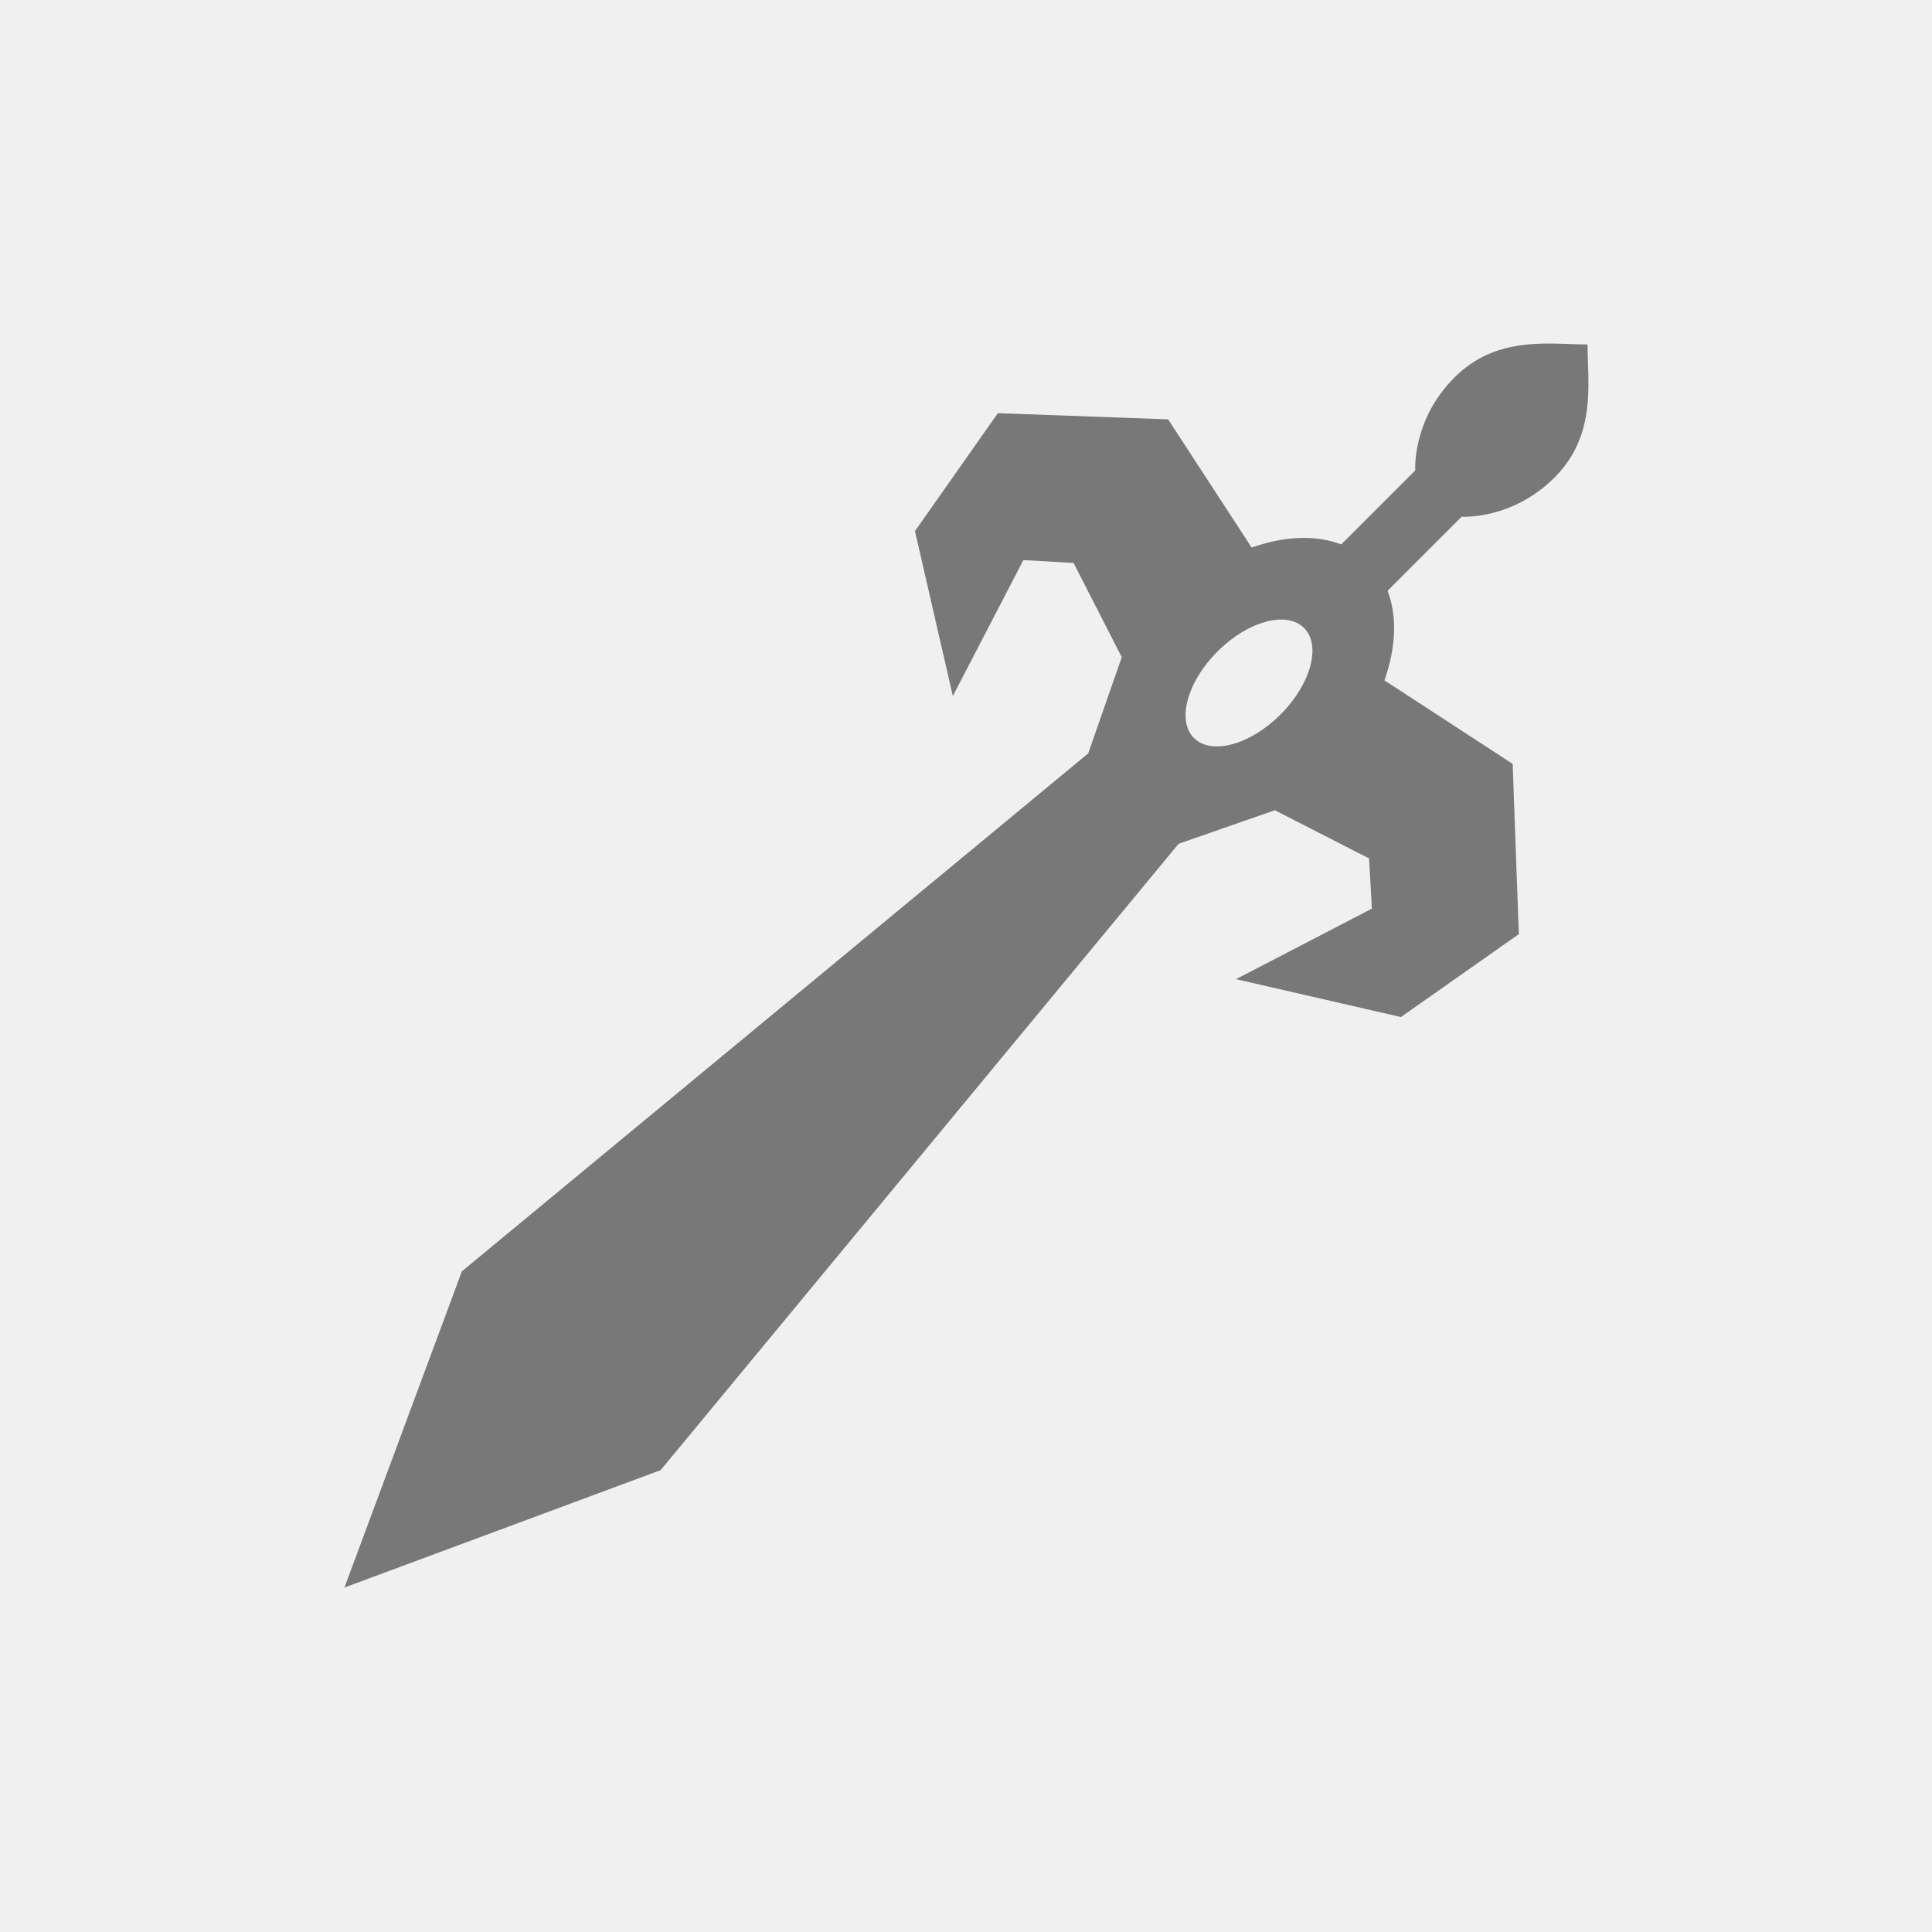
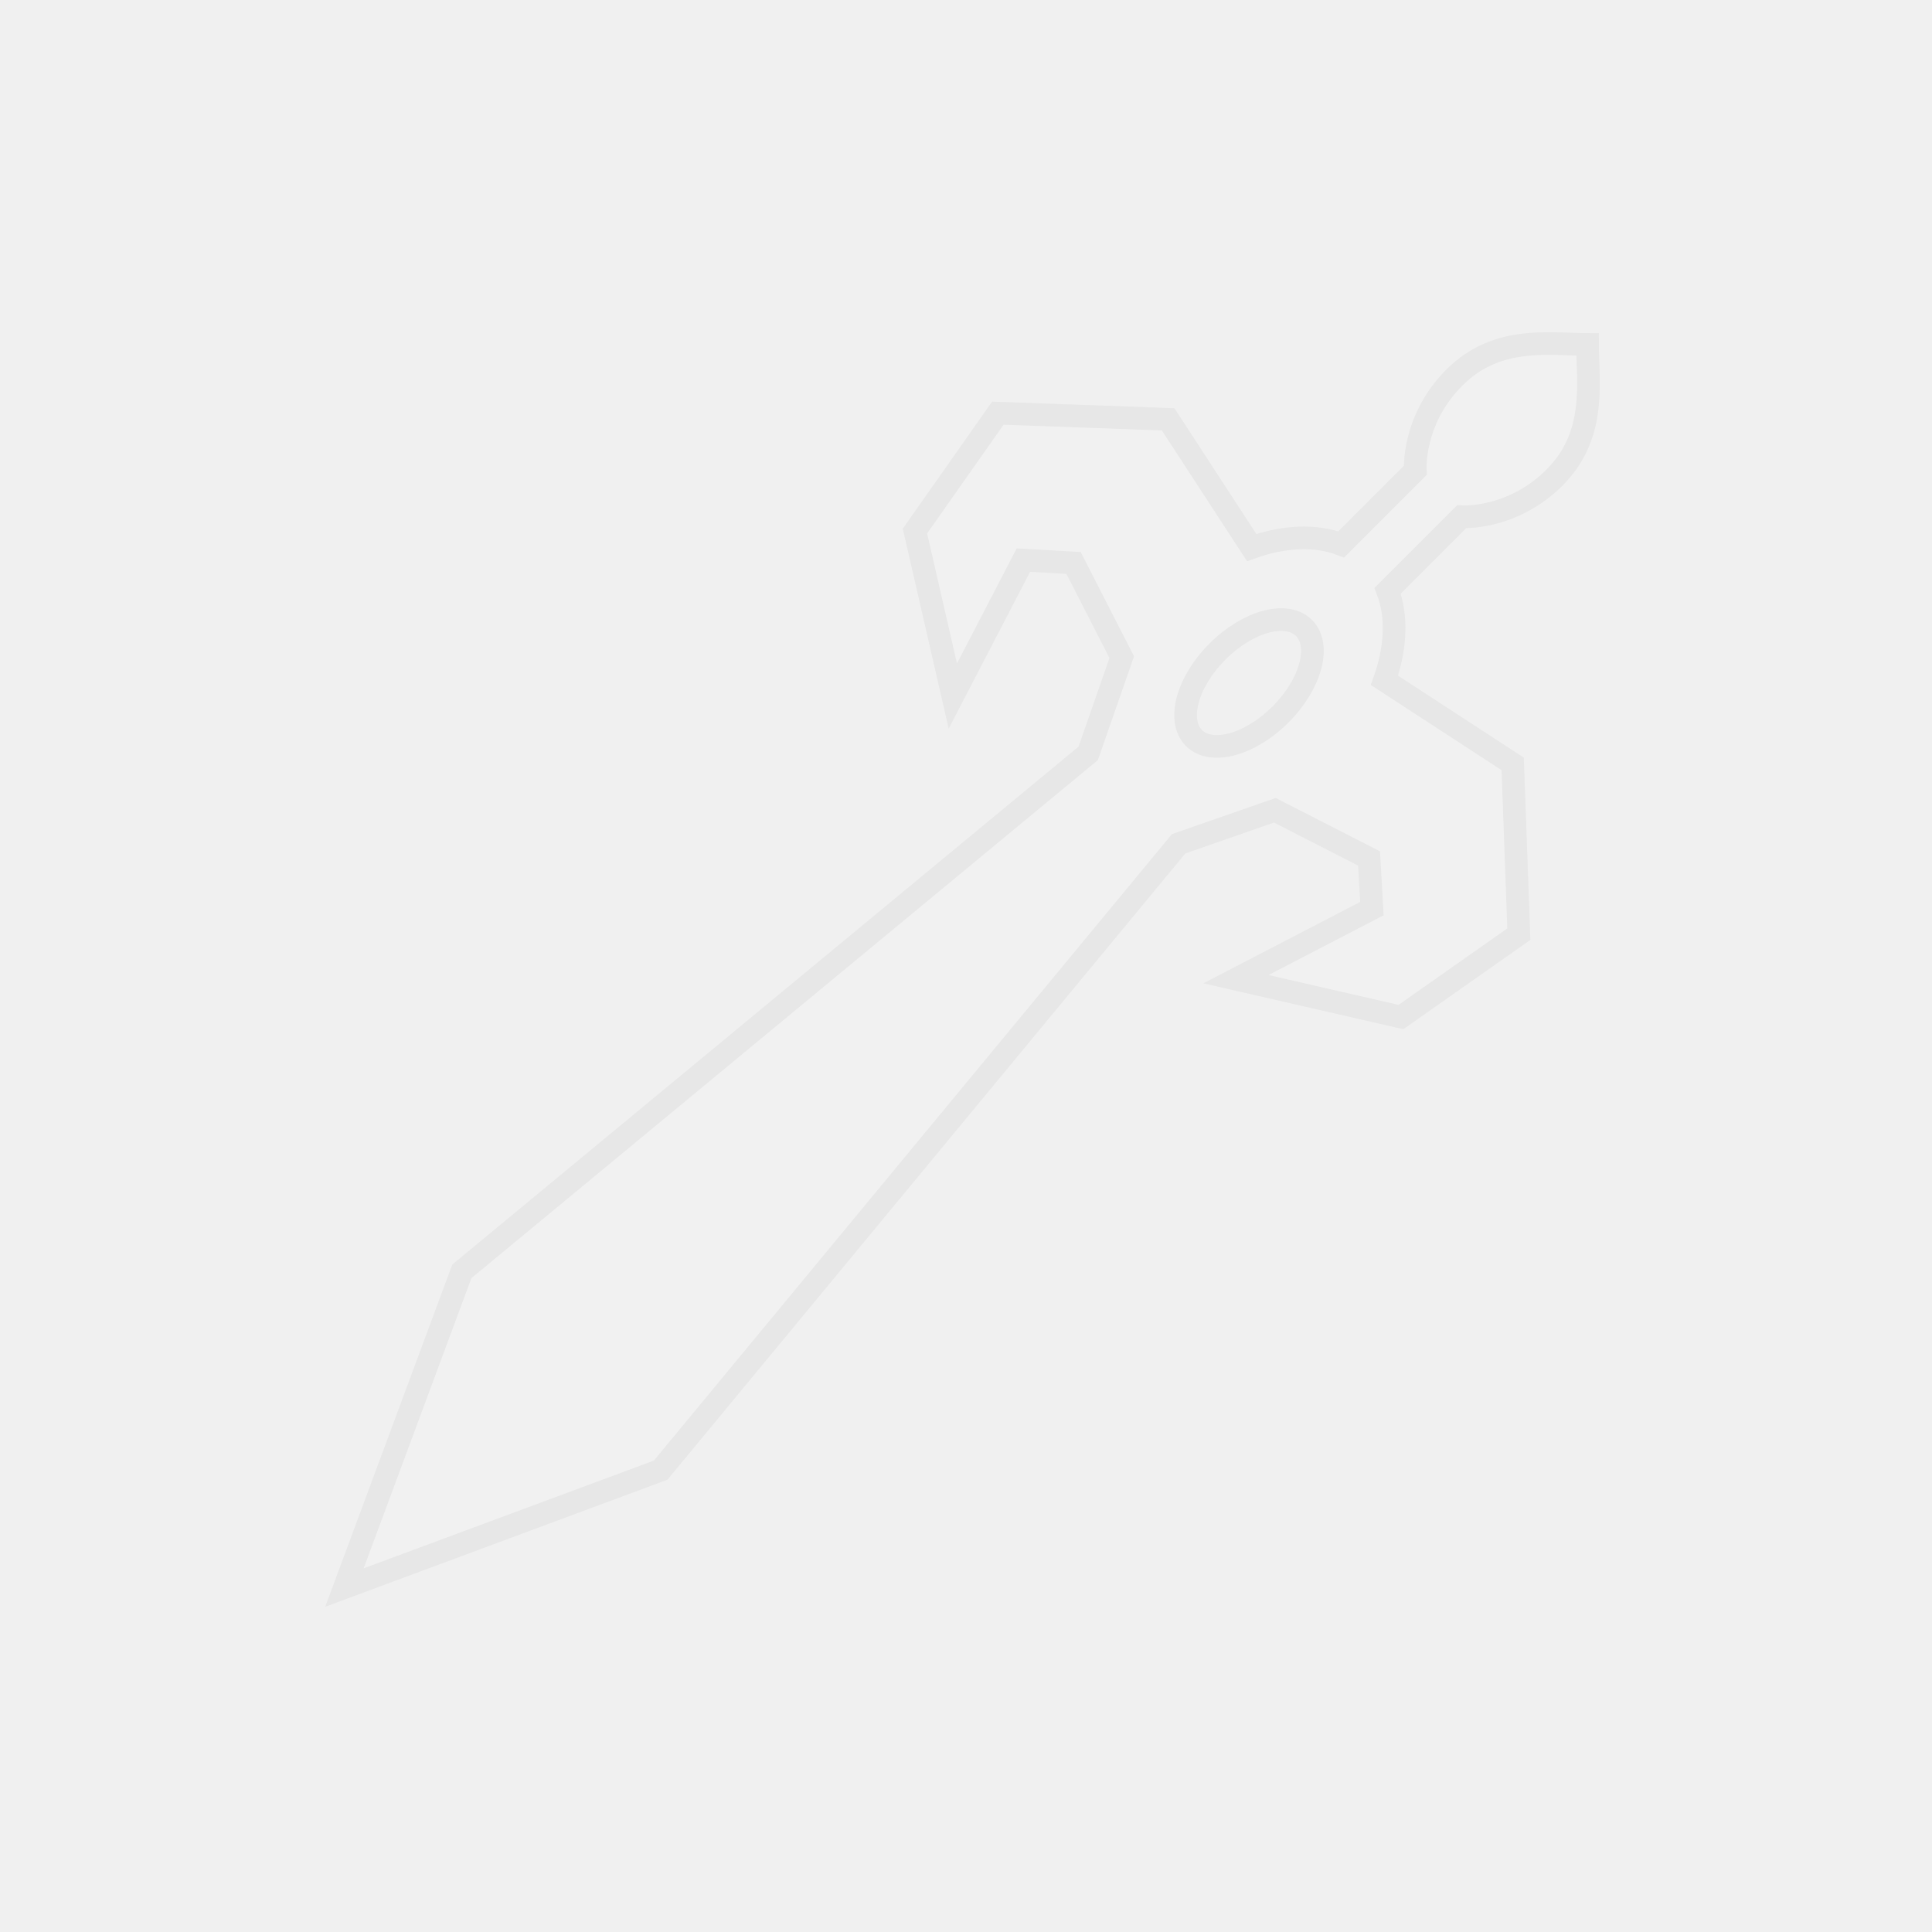
<svg xmlns="http://www.w3.org/2000/svg" id="svg2" version="1.1" height="256" width="256" viewBox="0 0 256 256">
-   <path id="mainsymbolpath" style="opacity:0.5;fill:#000000;fill-opacity:1;stroke:none" d="m 210.356,45.644 c -5.026,-5e-6 -11.995,-1.264 -17.633,4.375 -5.639,5.639 -5.193,12.308 -5.193,12.308 l -9.811,9.811 c -3.378,-1.296 -7.593,-1.106 -11.866,0.42 l -11.071,-16.993 -22.561,-0.818 -10.982,15.623 5.016,21.854 9.347,-18.009 6.651,0.376 6.386,12.485 -4.442,12.75 -82.997,68.634 -15.556,41.896 41.896,-15.556 68.634,-82.997 12.75,-4.442 12.485,6.386 0.376,6.651 -18.009,9.347 21.854,5.016 15.623,-10.982 -0.818,-22.561 -16.993,-11.071 c 1.525,-4.273 1.716,-8.488 0.42,-11.866 l 9.811,-9.811 c 0,0 6.669,0.446 12.308,-5.193 5.639,-5.639 4.375,-12.607 4.375,-17.633 z M 172.791,83.209 c 2.309,2.309 0.908,7.445 -3.116,11.468 -4.023,4.023 -9.159,5.425 -11.468,3.116 -2.309,-2.309 -0.908,-7.445 3.116,-11.468 4.023,-4.023 9.159,-5.425 11.468,-3.116 z" />
+   <path id="mainsymbolpath" style="opacity:0.4;fill:#FFFFFF;fill-opacity:.10;stroke: black;stroke-opacity: 0.1;stroke-width: 3px;" d="m 210.356,45.644 c -5.026,-5e-6 -11.995,-1.264 -17.633,4.375 -5.639,5.639 -5.193,12.308 -5.193,12.308 l -9.811,9.811 c -3.378,-1.296 -7.593,-1.106 -11.866,0.42 l -11.071,-16.993 -22.561,-0.818 -10.982,15.623 5.016,21.854 9.347,-18.009 6.651,0.376 6.386,12.485 -4.442,12.75 -82.997,68.634 -15.556,41.896 41.896,-15.556 68.634,-82.997 12.75,-4.442 12.485,6.386 0.376,6.651 -18.009,9.347 21.854,5.016 15.623,-10.982 -0.818,-22.561 -16.993,-11.071 c 1.525,-4.273 1.716,-8.488 0.42,-11.866 l 9.811,-9.811 c 0,0 6.669,0.446 12.308,-5.193 5.639,-5.639 4.375,-12.607 4.375,-17.633 z M 172.791,83.209 c 2.309,2.309 0.908,7.445 -3.116,11.468 -4.023,4.023 -9.159,5.425 -11.468,3.116 -2.309,-2.309 -0.908,-7.445 3.116,-11.468 4.023,-4.023 9.159,-5.425 11.468,-3.116 z" />
</svg>
